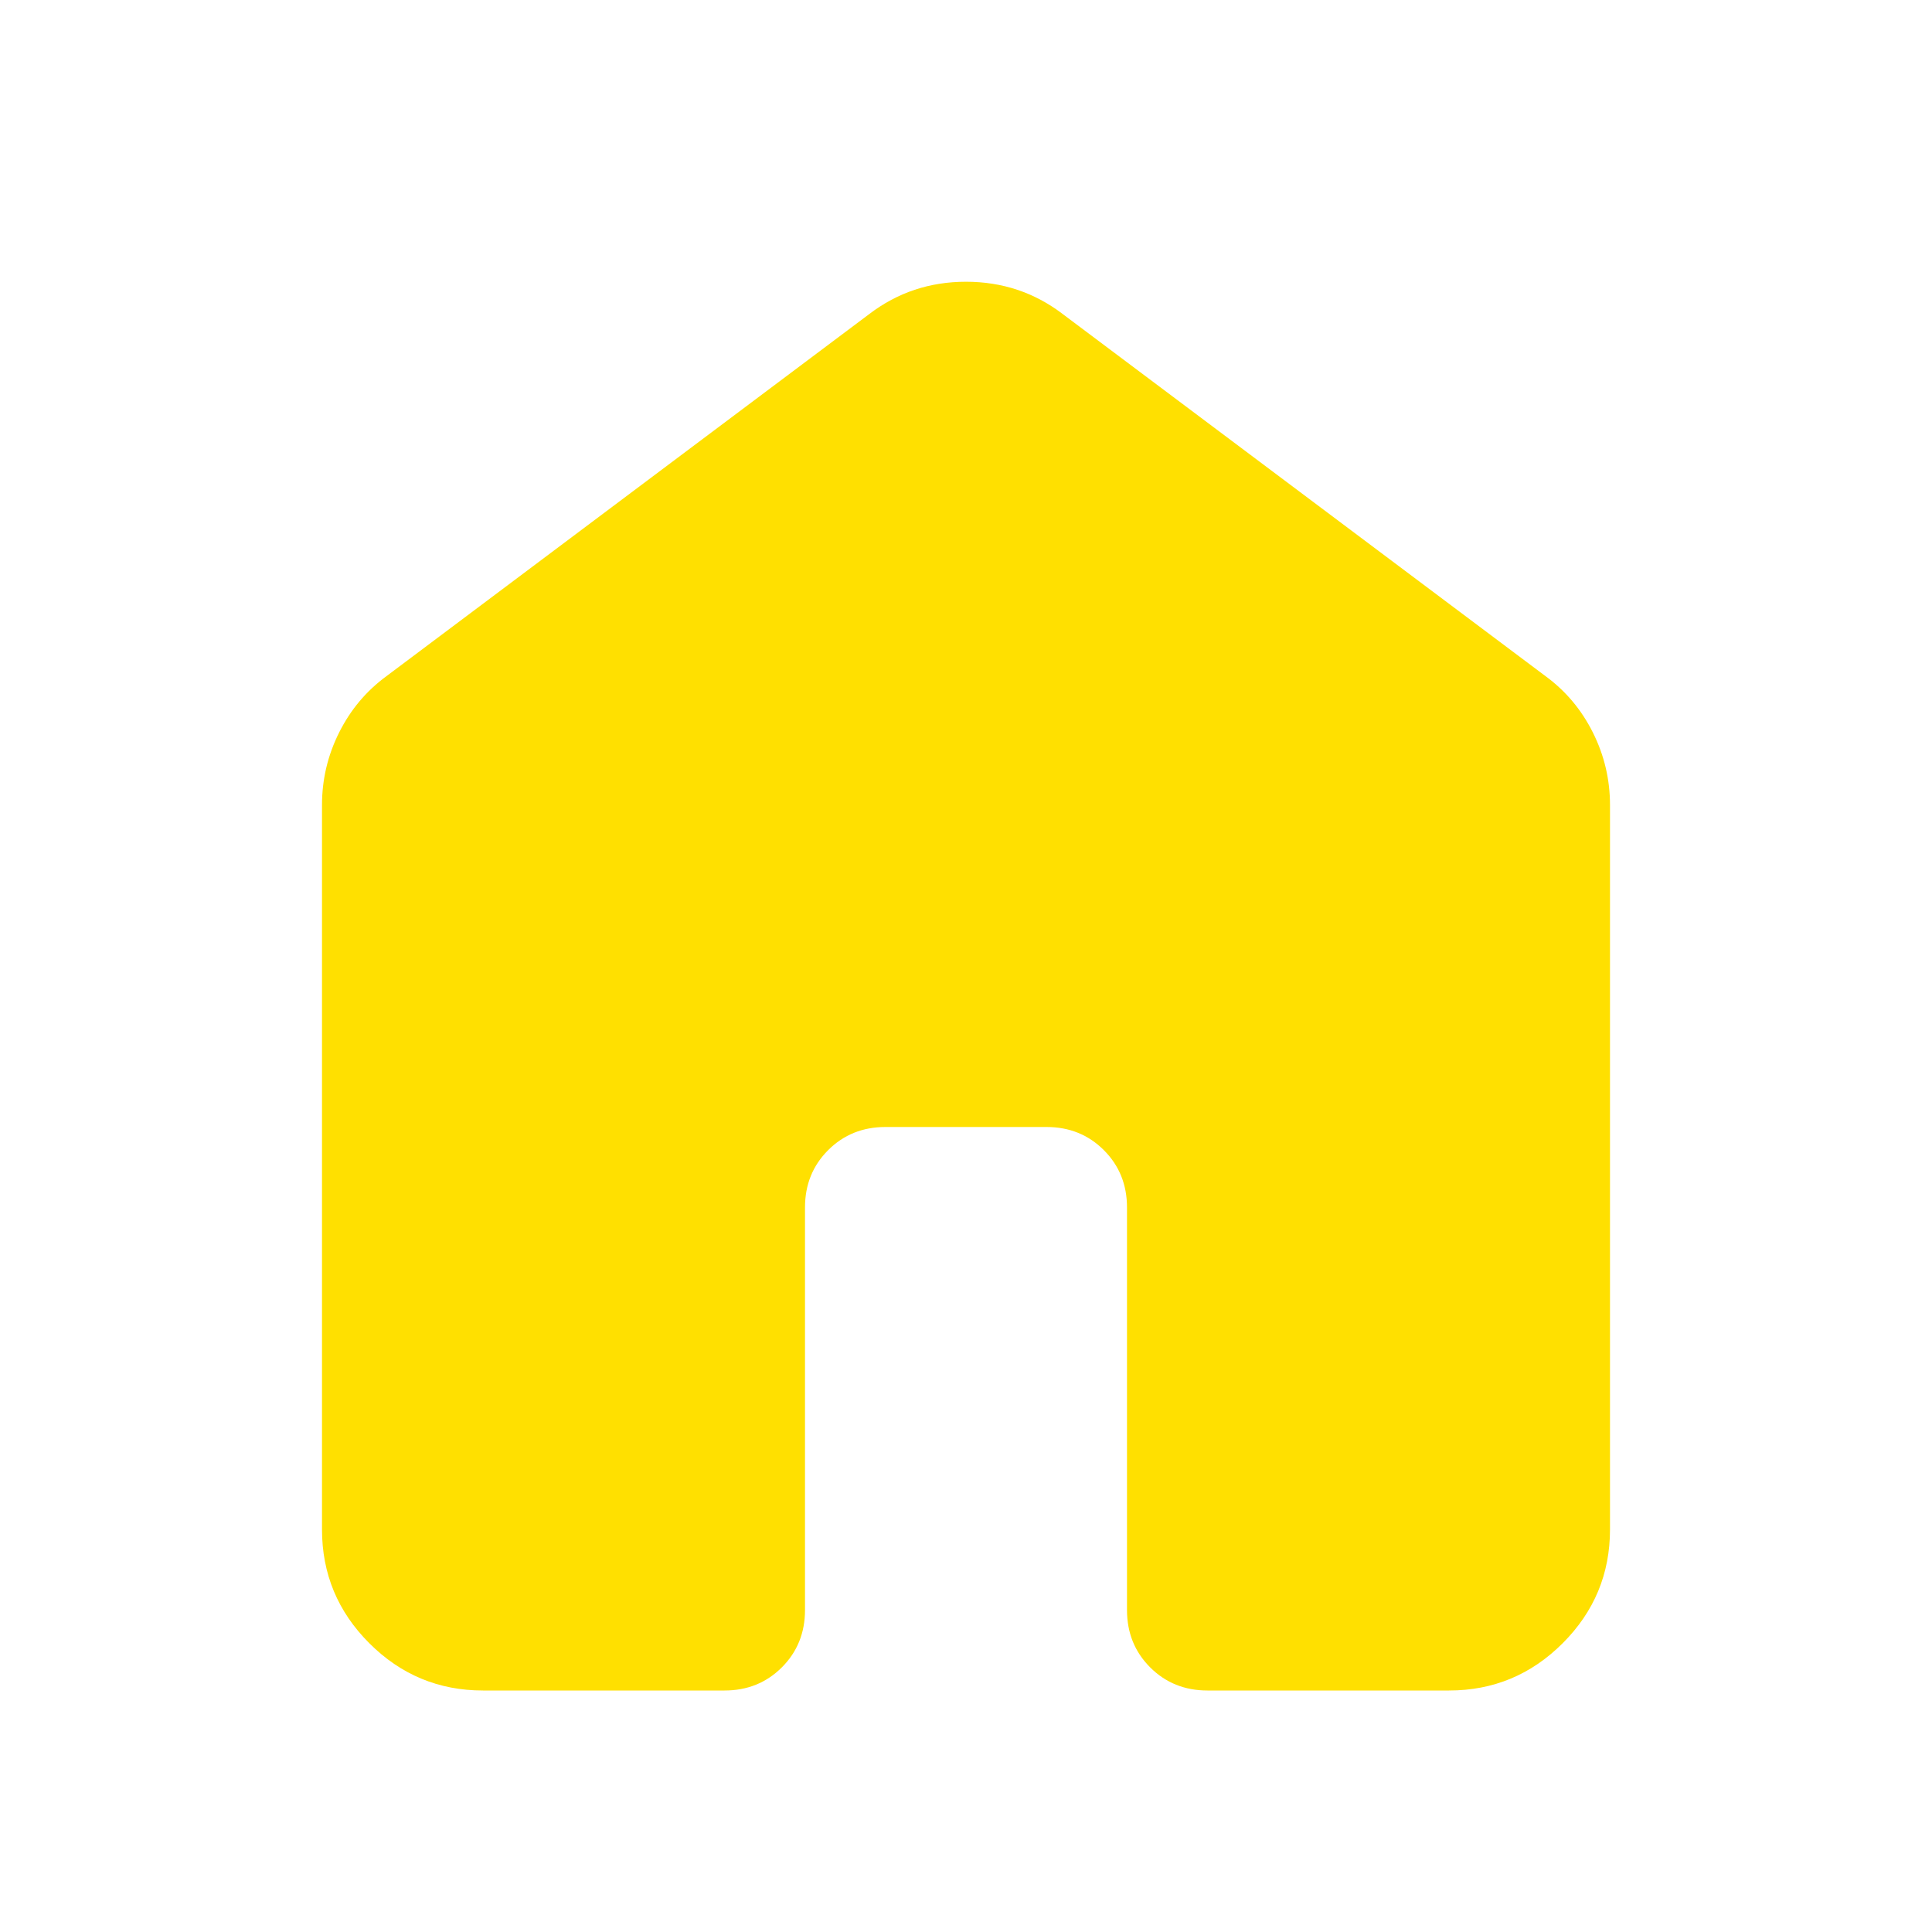
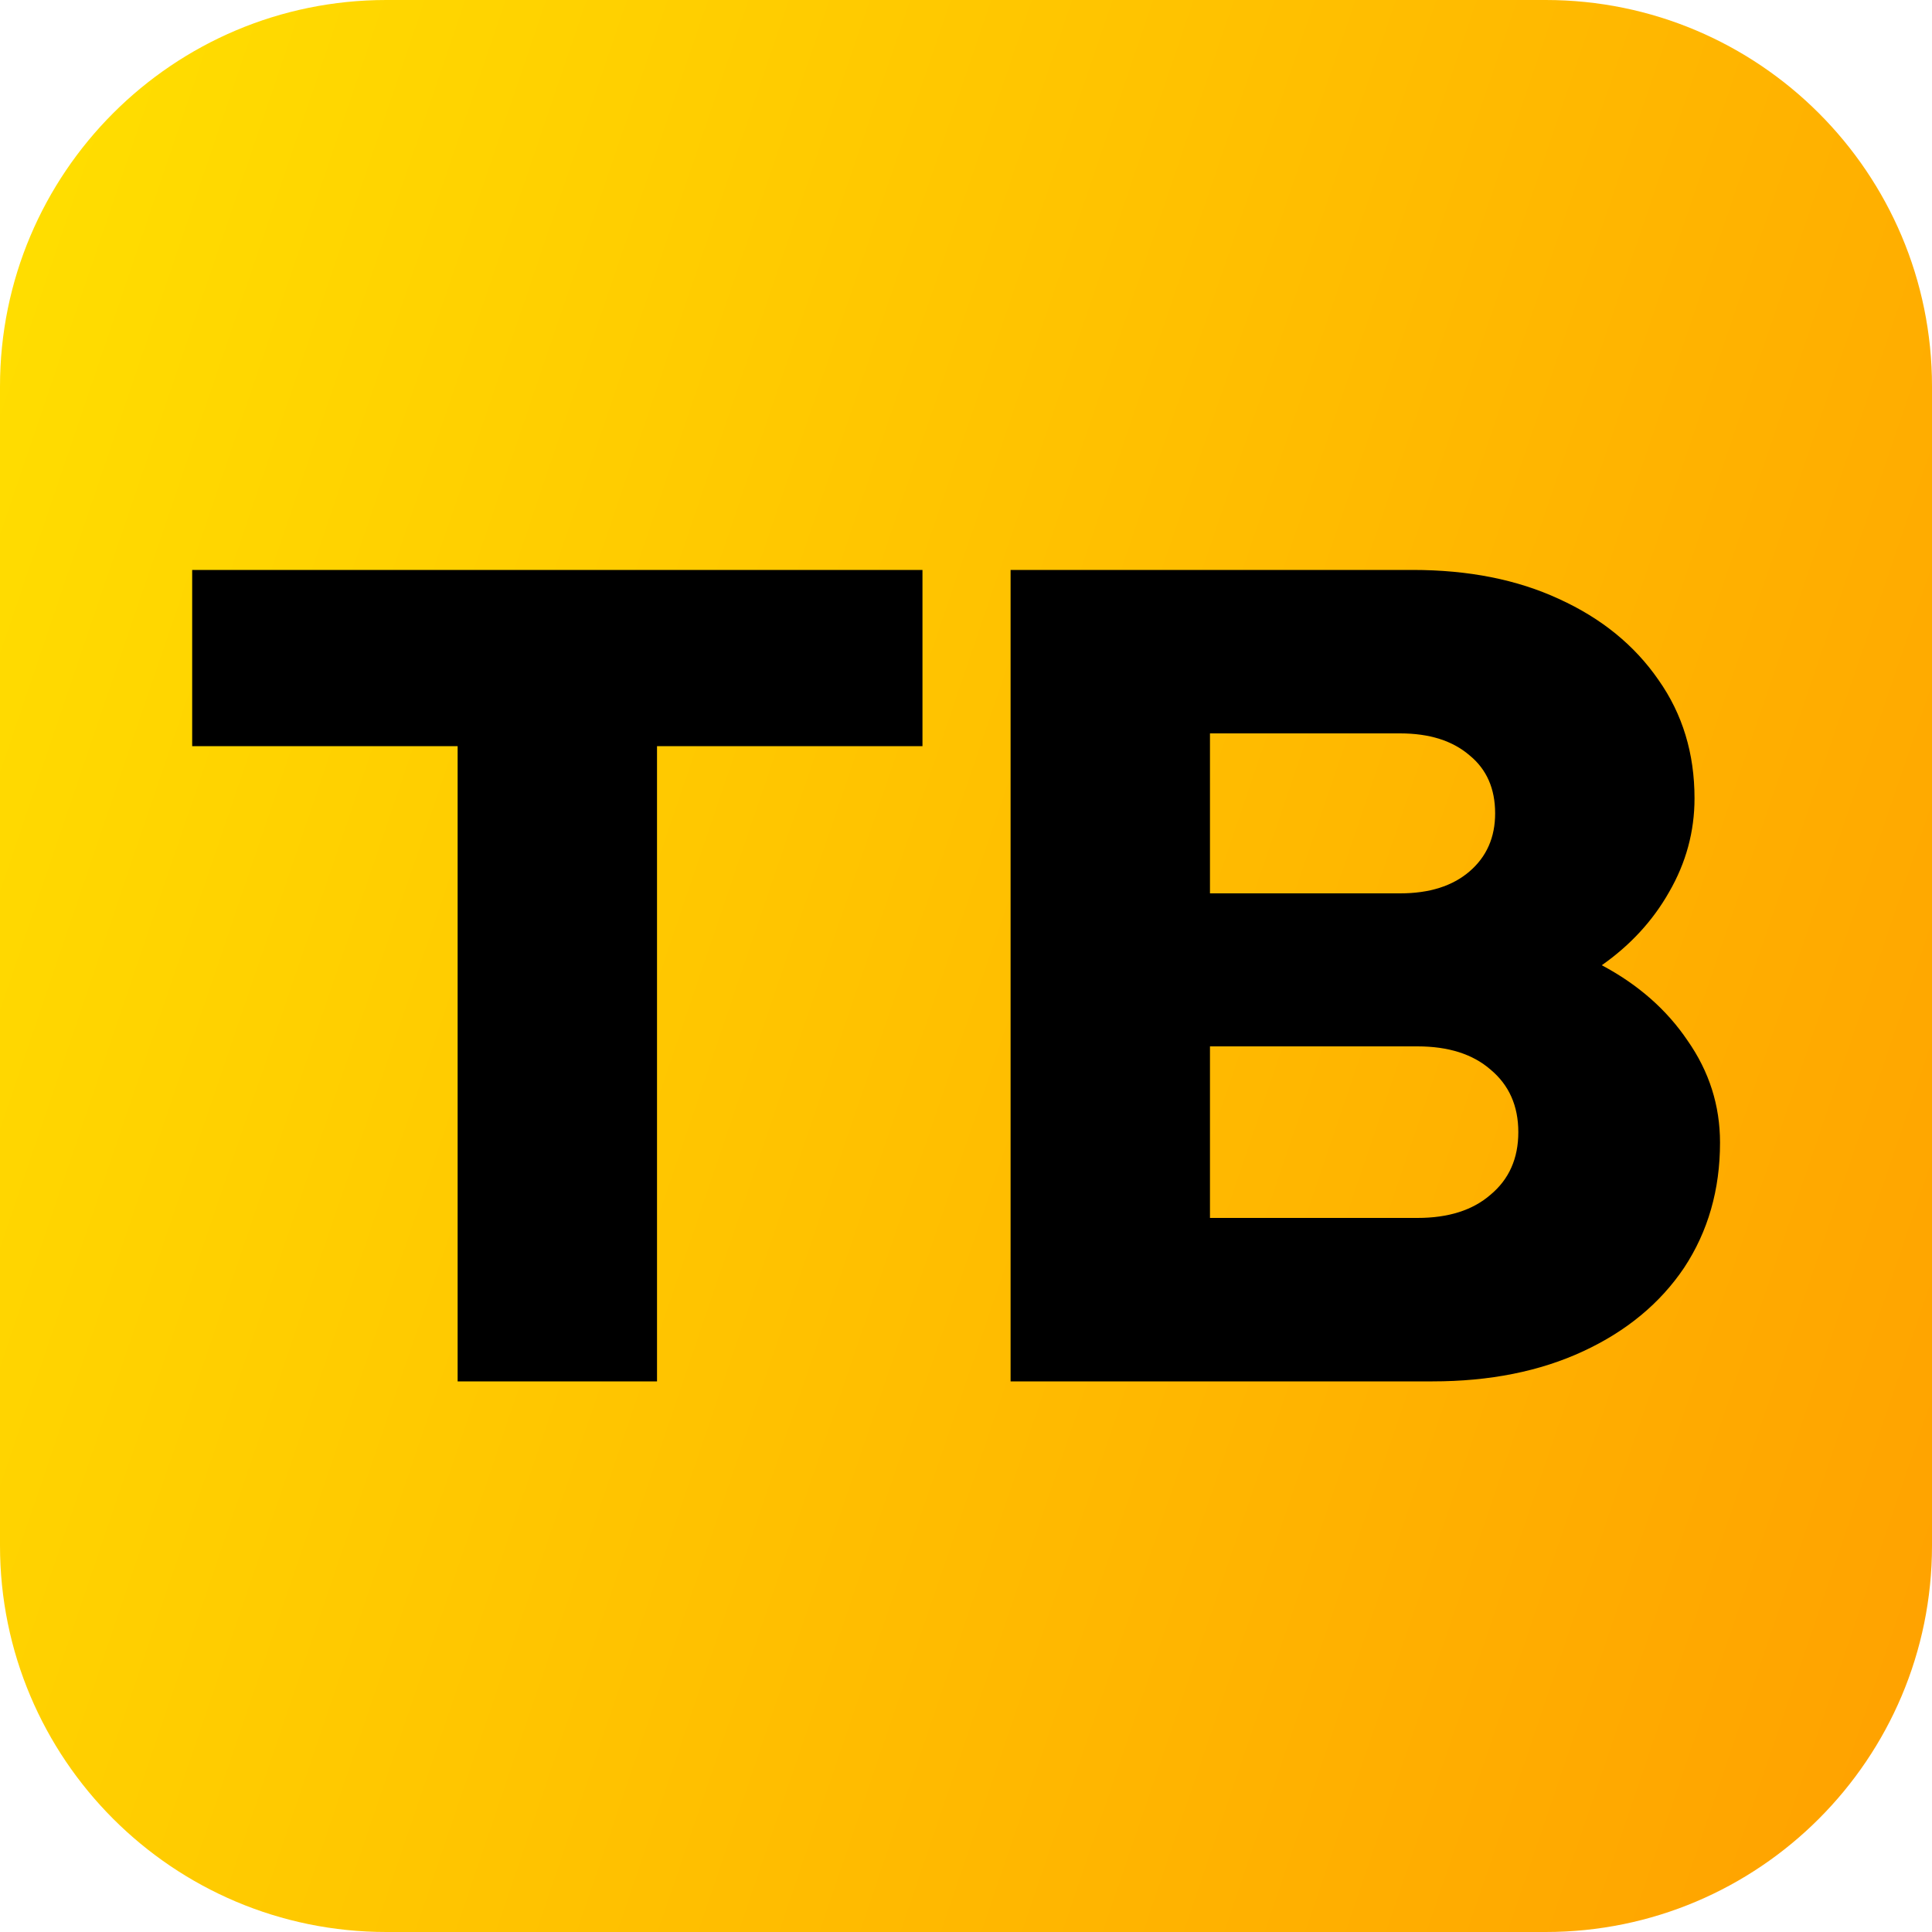
- <svg xmlns="http://www.w3.org/2000/svg" height="24px" viewBox="0 -960 960 960" width="24px" fill="#ffe000">
-   <path d="M160-200v-360q0-19 8.5-36t23.5-28l240-180q21-16 48-16t48 16l240 180q15 11 23.5 28t8.5 36v360q0 33-23.5 56.5T720-120H600q-17 0-28.5-11.5T560-160v-200q0-17-11.5-28.5T520-400h-80q-17 0-28.5 11.5T400-360v200q0 17-11.5 28.5T360-120H240q-33 0-56.5-23.5T160-200Z" />
+ <svg xmlns="http://www.w3.org/2000/svg" width="100" height="100" viewBox="0 0 100 100" fill="none">
+   <rect width="100" height="100" rx="20" fill="url(#paint0_linear_7_36)" />
+   <path d="M23.687 71.5V38.62H9.947V29.5H47.747V38.62H34.007V71.5H23.687ZM52.308 71.5V29.5H73.128C76.008 29.5 78.528 30 80.688 31C82.888 32 84.608 33.4 85.848 35.2C87.088 36.96 87.708 39 87.708 41.32C87.708 43.04 87.268 44.66 86.388 46.18C85.548 47.66 84.388 48.92 82.908 49.96C84.788 50.96 86.268 52.26 87.348 53.86C88.468 55.46 89.028 57.22 89.028 59.14C89.028 61.58 88.408 63.74 87.168 65.62C85.928 67.46 84.188 68.9 81.948 69.94C79.708 70.98 77.108 71.5 74.148 71.5H52.308ZM62.628 46.24H72.468C73.988 46.24 75.188 45.86 76.068 45.1C76.948 44.34 77.388 43.34 77.388 42.1C77.388 40.82 76.948 39.82 76.068 39.1C75.188 38.34 73.988 37.96 72.468 37.96H62.628V46.24ZM62.628 63.04H73.368C74.968 63.04 76.228 62.64 77.148 61.84C78.108 61.04 78.588 59.96 78.588 58.6C78.588 57.24 78.108 56.16 77.148 55.36C76.228 54.56 74.968 54.16 73.368 54.16H62.628V63.04Z" fill="black" />
+   <defs>
+     <linearGradient id="paint0_linear_7_36" x1="1.49901e-05" y1="1.49901e-05" x2="120.119" y2="40.874" gradientUnits="userSpaceOnUse">
+       <stop stop-color="#FFE000" />
+       <stop offset="1" stop-color="#FFA000" />
+     </linearGradient>
+   </defs>
</svg>
